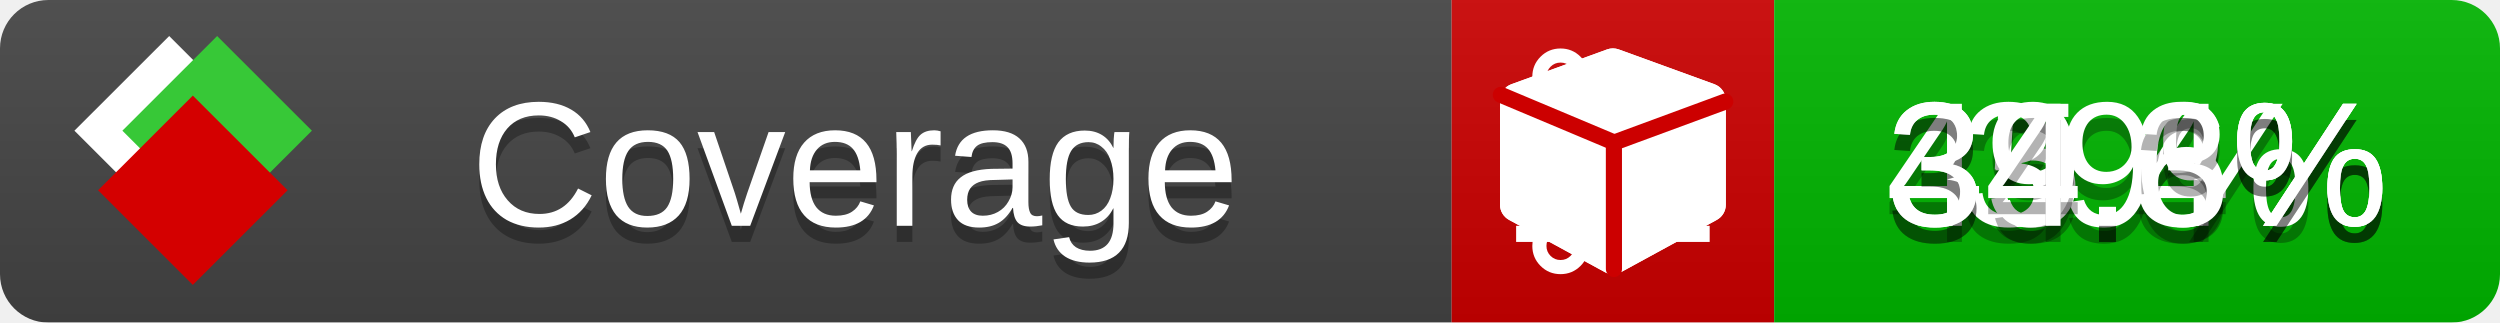
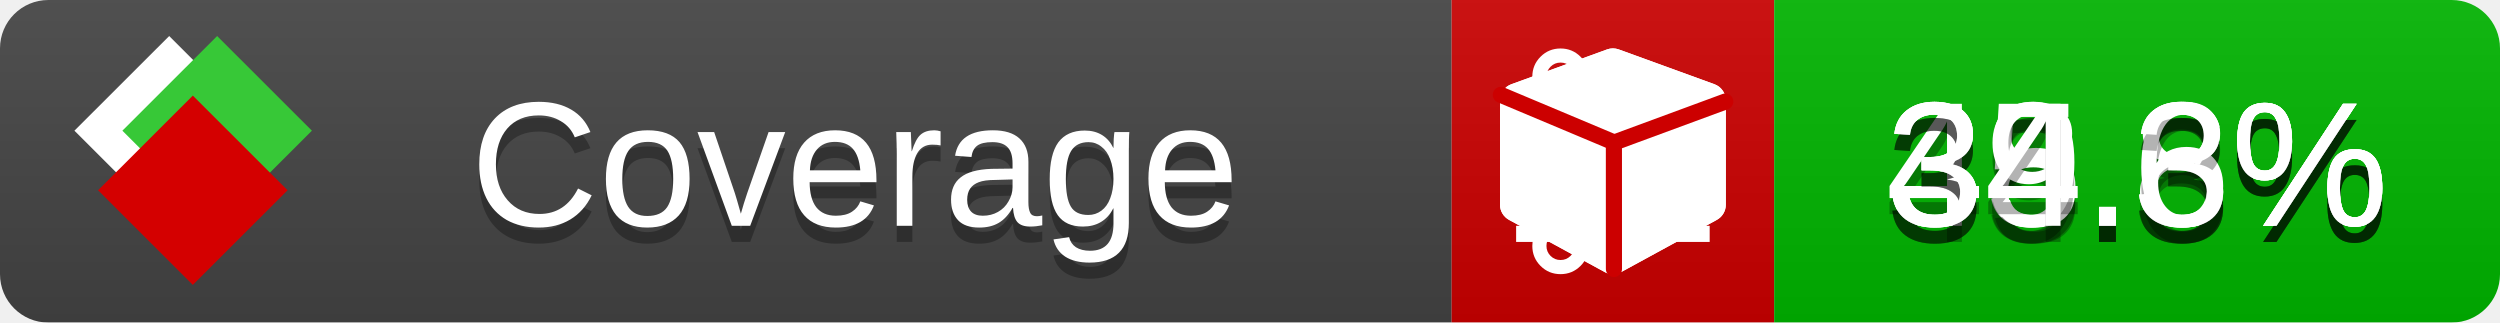
<svg xmlns="http://www.w3.org/2000/svg" xmlns:xlink="http://www.w3.org/1999/xlink" width="155" height="20">
  <style type="text/css">
          
            @keyframes fade1 {
                0% { visibility: visible; opacity: 1; }
               23% { visibility: visible; opacity: 1; }
               25% { visibility: hidden; opacity: 0; }
               48% { visibility: hidden; opacity: 0; }
               50% { visibility: hidden; opacity: 0; }
               73% { visibility: hidden; opacity: 0; }
               75% { visibility: hidden; opacity: 0; }
               98% { visibility: hidden; opacity: 0; }
              100% { visibility: visible; opacity: 1; }
            }
            @keyframes fade2 {
                0% { visibility: hidden; opacity: 0; }
               23% { visibility: hidden; opacity: 0; }
               25% { visibility: visible; opacity: 1; }
               48% { visibility: visible; opacity: 1; }
               50% { visibility: hidden; opacity: 0; }
               73% { visibility: hidden; opacity: 0; }
               75% { visibility: hidden; opacity: 0; }
               98% { visibility: hidden; opacity: 0; }
              100% { visibility: hidden; opacity: 0; }
            }
            @keyframes fade3 {
                0% { visibility: hidden; opacity: 0; }
               23% { visibility: hidden; opacity: 0; }
               25% { visibility: hidden; opacity: 0; }
               48% { visibility: hidden; opacity: 0; }
               50% { visibility: visible; opacity: 1; }
               73% { visibility: visible; opacity: 1; }
               75% { visibility: hidden; opacity: 0; }
               98% { visibility: hidden; opacity: 0; }
              100% { visibility: hidden; opacity: 0; }
            }
            @keyframes fade4 {
                0% { visibility: hidden; opacity: 0; }
               23% { visibility: hidden; opacity: 0; }
               25% { visibility: hidden; opacity: 0; }
               48% { visibility: hidden; opacity: 0; }
               50% { visibility: hidden; opacity: 0; }
               73% { visibility: hidden; opacity: 0; }
               75% { visibility: visible; opacity: 1; }
               98% { visibility: visible; opacity: 1; }
              100% { visibility: hidden; opacity: 0; }
            }
            .linecoverage {
                animation-duration: 15s;
                animation-name: fade1;
                animation-iteration-count: infinite;
            }
            .branchcoverage {
                animation-duration: 15s;
                animation-name: fade2;
                animation-iteration-count: infinite;
            }
            .methodcoverage {
                animation-duration: 15s;
                animation-name: fade3;
                animation-iteration-count: infinite;
            }
            .fullmethodcoverage {
                animation-duration: 15s;
                animation-name: fade4;
                animation-iteration-count: infinite;
            }
          
    </style>
  <defs>
    <linearGradient id="gradient" x2="0" y2="100%">
      <stop offset="0" stop-color="#bbb" stop-opacity=".1" />
      <stop offset="1" stop-opacity=".1" />
    </linearGradient>
    <linearGradient id="c">
      <stop offset="0" stop-color="#d40000" />
      <stop offset="1" stop-color="#ff2a2a" />
    </linearGradient>
    <linearGradient id="a">
      <stop offset="0" stop-color="#e0e0de" />
      <stop offset="1" stop-color="#fff" />
    </linearGradient>
    <linearGradient id="b">
      <stop offset="0" stop-color="#37c837" />
      <stop offset="1" stop-color="#217821" />
    </linearGradient>
    <linearGradient xlink:href="#a" id="e" x1="106.44" x2="69.96" y1="-11.96" y2="-46.84" gradientTransform="matrix(-.8426 -.00045 -.00045 -.8426 -94.27 -75.82)" gradientUnits="userSpaceOnUse" />
    <linearGradient xlink:href="#b" id="f" x1="56.19" x2="77.97" y1="-23.45" y2="10.62" gradientTransform="matrix(.8426 .00045 .00045 .8426 94.27 75.82)" gradientUnits="userSpaceOnUse" />
    <linearGradient xlink:href="#c" id="g" x1="79.98" x2="132.9" y1="10.79" y2="10.79" gradientTransform="matrix(.8426 .00045 .00045 .8426 94.27 75.82)" gradientUnits="userSpaceOnUse" />
    <mask id="mask">
      <rect width="155" height="20" rx="3" fill="#fff" />
    </mask>
    <g id="icon" transform="matrix(.04486 0 0 .04481 -.48 -.63)">
      <rect width="52.92" height="52.92" x="-109.72" y="-27.13" fill="url(#e)" transform="rotate(-135)" />
      <rect width="52.92" height="52.92" x="70.19" y="-39.18" fill="url(#f)" transform="rotate(45)" />
      <rect width="52.92" height="52.92" x="80.05" y="-15.74" fill="url(#g)" transform="rotate(45)" />
    </g>
  </defs>
  <g mask="url(#mask)">
    <rect x="0" y="0" width="90" height="20" fill="#444" />
    <rect x="90" y="0" width="20" height="20" fill="#c00" />
    <rect x="110" y="0" width="45" height="20" fill="#00B600" />
    <rect x="0" y="0" width="155" height="20" fill="url(#gradient)" />
  </g>
  <g>
    <path class="linecoverage" stroke="#fff" d="M94 6.5 h12 M94 10.5 h12 M94 14.5 h12" />
    <path class="branchcoverage" fill="#fff" d="m 97.628,15.247 q 0,-0.364 -0.255,-0.619 -0.255,-0.255 -0.619,-0.255 -0.364,0 -0.619,0.255 -0.255,0.255 -0.255,0.619 0,0.364 0.255,0.619 0.255,0.255 0.619,0.255 0.364,0 0.619,-0.255 0.255,-0.255 0.255,-0.619 z m 0,-10.493 q 0,-0.364 -0.255,-0.619 -0.255,-0.255 -0.619,-0.255 -0.364,0 -0.619,0.255 -0.255,0.255 -0.255,0.619 0,0.364 0.255,0.619 0.255,0.255 0.619,0.255 0.364,0 0.619,-0.255 0.255,-0.255 0.255,-0.619 z m 5.83,1.166 q 0,-0.364 -0.255,-0.619 -0.255,-0.255 -0.619,-0.255 -0.364,0 -0.619,0.255 -0.255,0.255 -0.255,0.619 0,0.364 0.255,0.619 0.255,0.255 0.619,0.255 0.364,0 0.619,-0.255 0.255,-0.255 0.255,-0.619 z m 0.874,0 q 0,0.474 -0.237,0.879 -0.237,0.405 -0.638,0.633 -0.018,2.614 -2.059,3.771 -0.619,0.346 -1.849,0.738 -1.166,0.364 -1.544,0.647 -0.378,0.282 -0.378,0.911 l 0,0.237 q 0.401,0.228 0.638,0.633 0.237,0.405 0.237,0.879 0,0.729 -0.51,1.239 -0.51,0.51 -1.239,0.51 -0.729,0 -1.239,-0.51 -0.51,-0.51 -0.51,-1.239 0,-0.474 0.237,-0.879 0.237,-0.405 0.638,-0.633 l 0,-7.469 q -0.401,-0.228 -0.638,-0.633 -0.237,-0.405 -0.237,-0.879 0,-0.729 0.51,-1.239 0.51,-0.51 1.239,-0.51 0.729,0 1.239,0.51 0.51,0.51 0.51,1.239 0,0.474 -0.237,0.879 -0.237,0.405 -0.638,0.633 l 0,4.527 q 0.492,-0.237 1.403,-0.519 0.501,-0.155 0.797,-0.269 0.296,-0.114 0.642,-0.282 0.346,-0.169 0.537,-0.36 0.191,-0.191 0.369,-0.465 0.178,-0.273 0.255,-0.633 0.077,-0.36 0.077,-0.833 -0.401,-0.228 -0.638,-0.633 -0.237,-0.405 -0.237,-0.879 0,-0.729 0.51,-1.239 0.51,-0.51 1.239,-0.51 0.729,0 1.239,0.51 0.51,0.51 0.51,1.239 z" />
    <path class="methodcoverage" fill="#fff" d="m 100.538,15.629 5.385,-2.936 v -5.351 l -5.385,1.96 z M 100,8.351 105.873,6.214 100,4.077 94.127,6.214 Z m 7,-2.12 v 6.462 q 0,0.294 -0.151,0.547 -0.151,0.252 -0.412,0.395 l -5.923,3.231 q -0.236,0.135 -0.513,0.135 -0.278,0 -0.513,-0.135 l -5.923,-3.231 Q 93.303,13.492 93.151,13.239 93,12.987 93,12.692 v -6.462 q 0,-0.337 0.194,-0.614 0.194,-0.278 0.513,-0.395 l 5.923,-2.154 q 0.185,-0.067 0.37,-0.067 0.185,0 0.37,0.067 l 5.923,2.154 q 0.32,0.118 0.513,0.395 Q 107,5.894 107,6.231 Z" />
    <path class="fullmethodcoverage" fill="#fff" d="m 107,6.231 v 6.462 c 0,0.196 -0.051,0.379 -0.151,0.547 -0.101,0.168 -0.238,0.3 -0.412,0.395 l -5.923,3.231 c -0.157,0.09 -0.328,0.135 -0.513,0.135 -0.185,0 -0.356,-0.045 -0.513,-0.135 l -5.923,-3.231 C 93.39,13.539 93.252,13.407 93.151,13.239 93.05,13.071 93,12.889 93,12.692 v -6.462 c 0,-0.224 0.065,-0.429 0.194,-0.614 0.129,-0.185 0.3,-0.317 0.513,-0.395 l 5.923,-2.154 c 0.123,-0.045 0.247,-0.067 0.37,-0.067 0.123,0 0.247,0.022 0.37,0.067 l 5.923,2.154 c 0.213,0.079 0.384,0.21 0.513,0.395 0.129,0.185 0.194,0.39 0.194,0.614 z" />
    <path class="fullmethodcoverage" style="fill:none;stroke:#cc0000;stroke-width:1;stroke-linecap:round;stroke-dasharray:none;stroke-opacity:1" d="m 100.064,16.677 -0.002,-7.833 6.906,-2.547" />
    <path class="fullmethodcoverage" style="fill:none;stroke:#cc0000;stroke-width:1;stroke-linecap:round;stroke-dasharray:none;stroke-opacity:1" d="M 99.914,8.765 93.052,5.882" />
  </g>
  <g fill="#fff" text-anchor="middle" font-family="Verdana,Arial,Geneva,sans-serif" font-size="11">
    <a xlink:href="https://github.com/danielpalme/ReportGenerator" target="_top">
      <use xlink:href="#icon" transform="translate(3,1) scale(3.5)" />
    </a>
    <text x="53" y="15" fill="#010101" fill-opacity=".3">Coverage</text>
    <text x="53" y="14" fill="#fff">Coverage</text>
-     <text class="linecoverage" x="132.5" y="15" fill="#010101" fill-opacity=".3">45.4%</text>
-     <text class="linecoverage" x="132.5" y="14">45.4%</text>
-     <text class="branchcoverage" x="132.5" y="15" fill="#010101" fill-opacity=".3">39%</text>
-     <text class="branchcoverage" x="132.5" y="14">39%</text>
+     <text class="linecoverage" x="132.5" y="15" fill="#010101" fill-opacity=".3">45.3%</text>
+     <text class="linecoverage" x="132.5" y="14">45.3%</text>
+     <text class="branchcoverage" x="132.5" y="15" fill="#010101" fill-opacity=".3">38.8%</text>
+     <text class="branchcoverage" x="132.5" y="14">38.8%</text>
    <text class="methodcoverage" x="132.5" y="15" fill="#010101" fill-opacity=".3">39.6%</text>
    <text class="methodcoverage" x="132.5" y="14">39.6%</text>
    <text class="fullmethodcoverage" x="132.5" y="15" fill="#010101" fill-opacity=".3">34.3%</text>
    <text class="fullmethodcoverage" x="132.5" y="14">34.3%</text>
  </g>
  <g>
    <rect class="linecoverage" x="90" y="0" width="65" height="20" fill-opacity="0" />
    <rect class="branchcoverage" x="90" y="0" width="65" height="20" fill-opacity="0" />
    <rect class="methodcoverage" x="90" y="0" width="65" height="20" fill-opacity="0" />
    <rect class="fullmethodcoverage" x="90" y="0" width="65" height="20" fill-opacity="0" />
  </g>
</svg>
